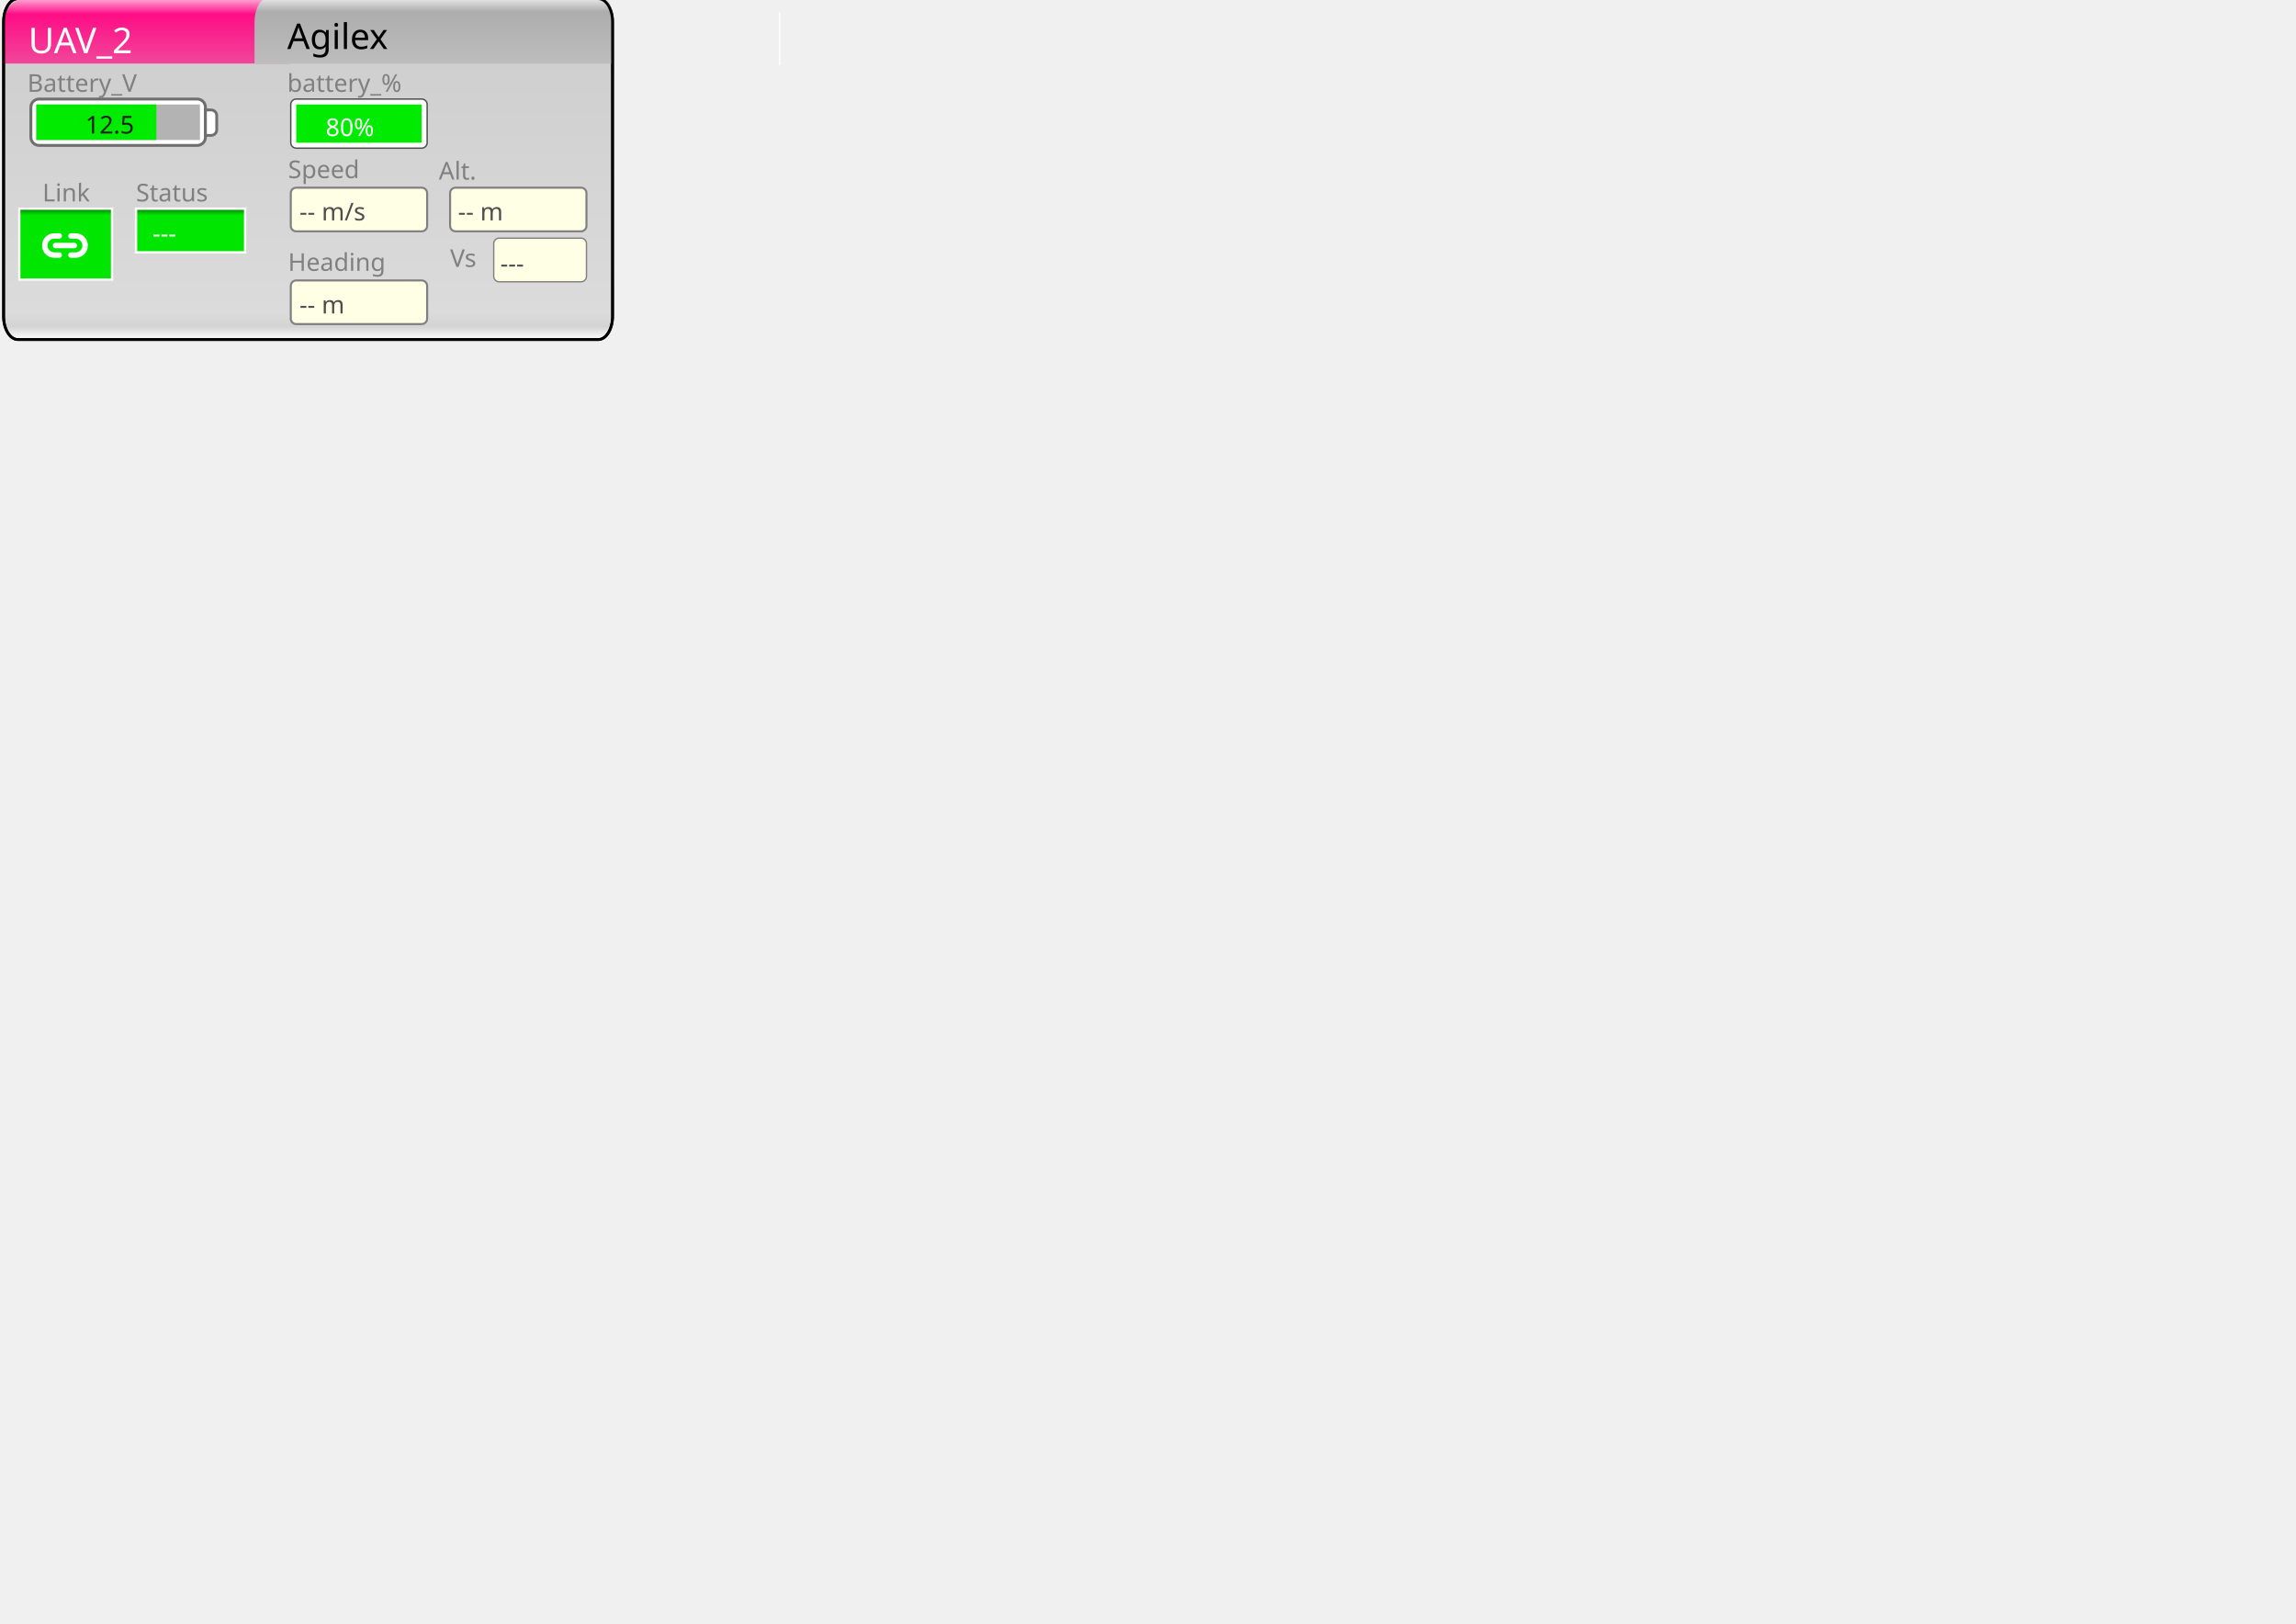
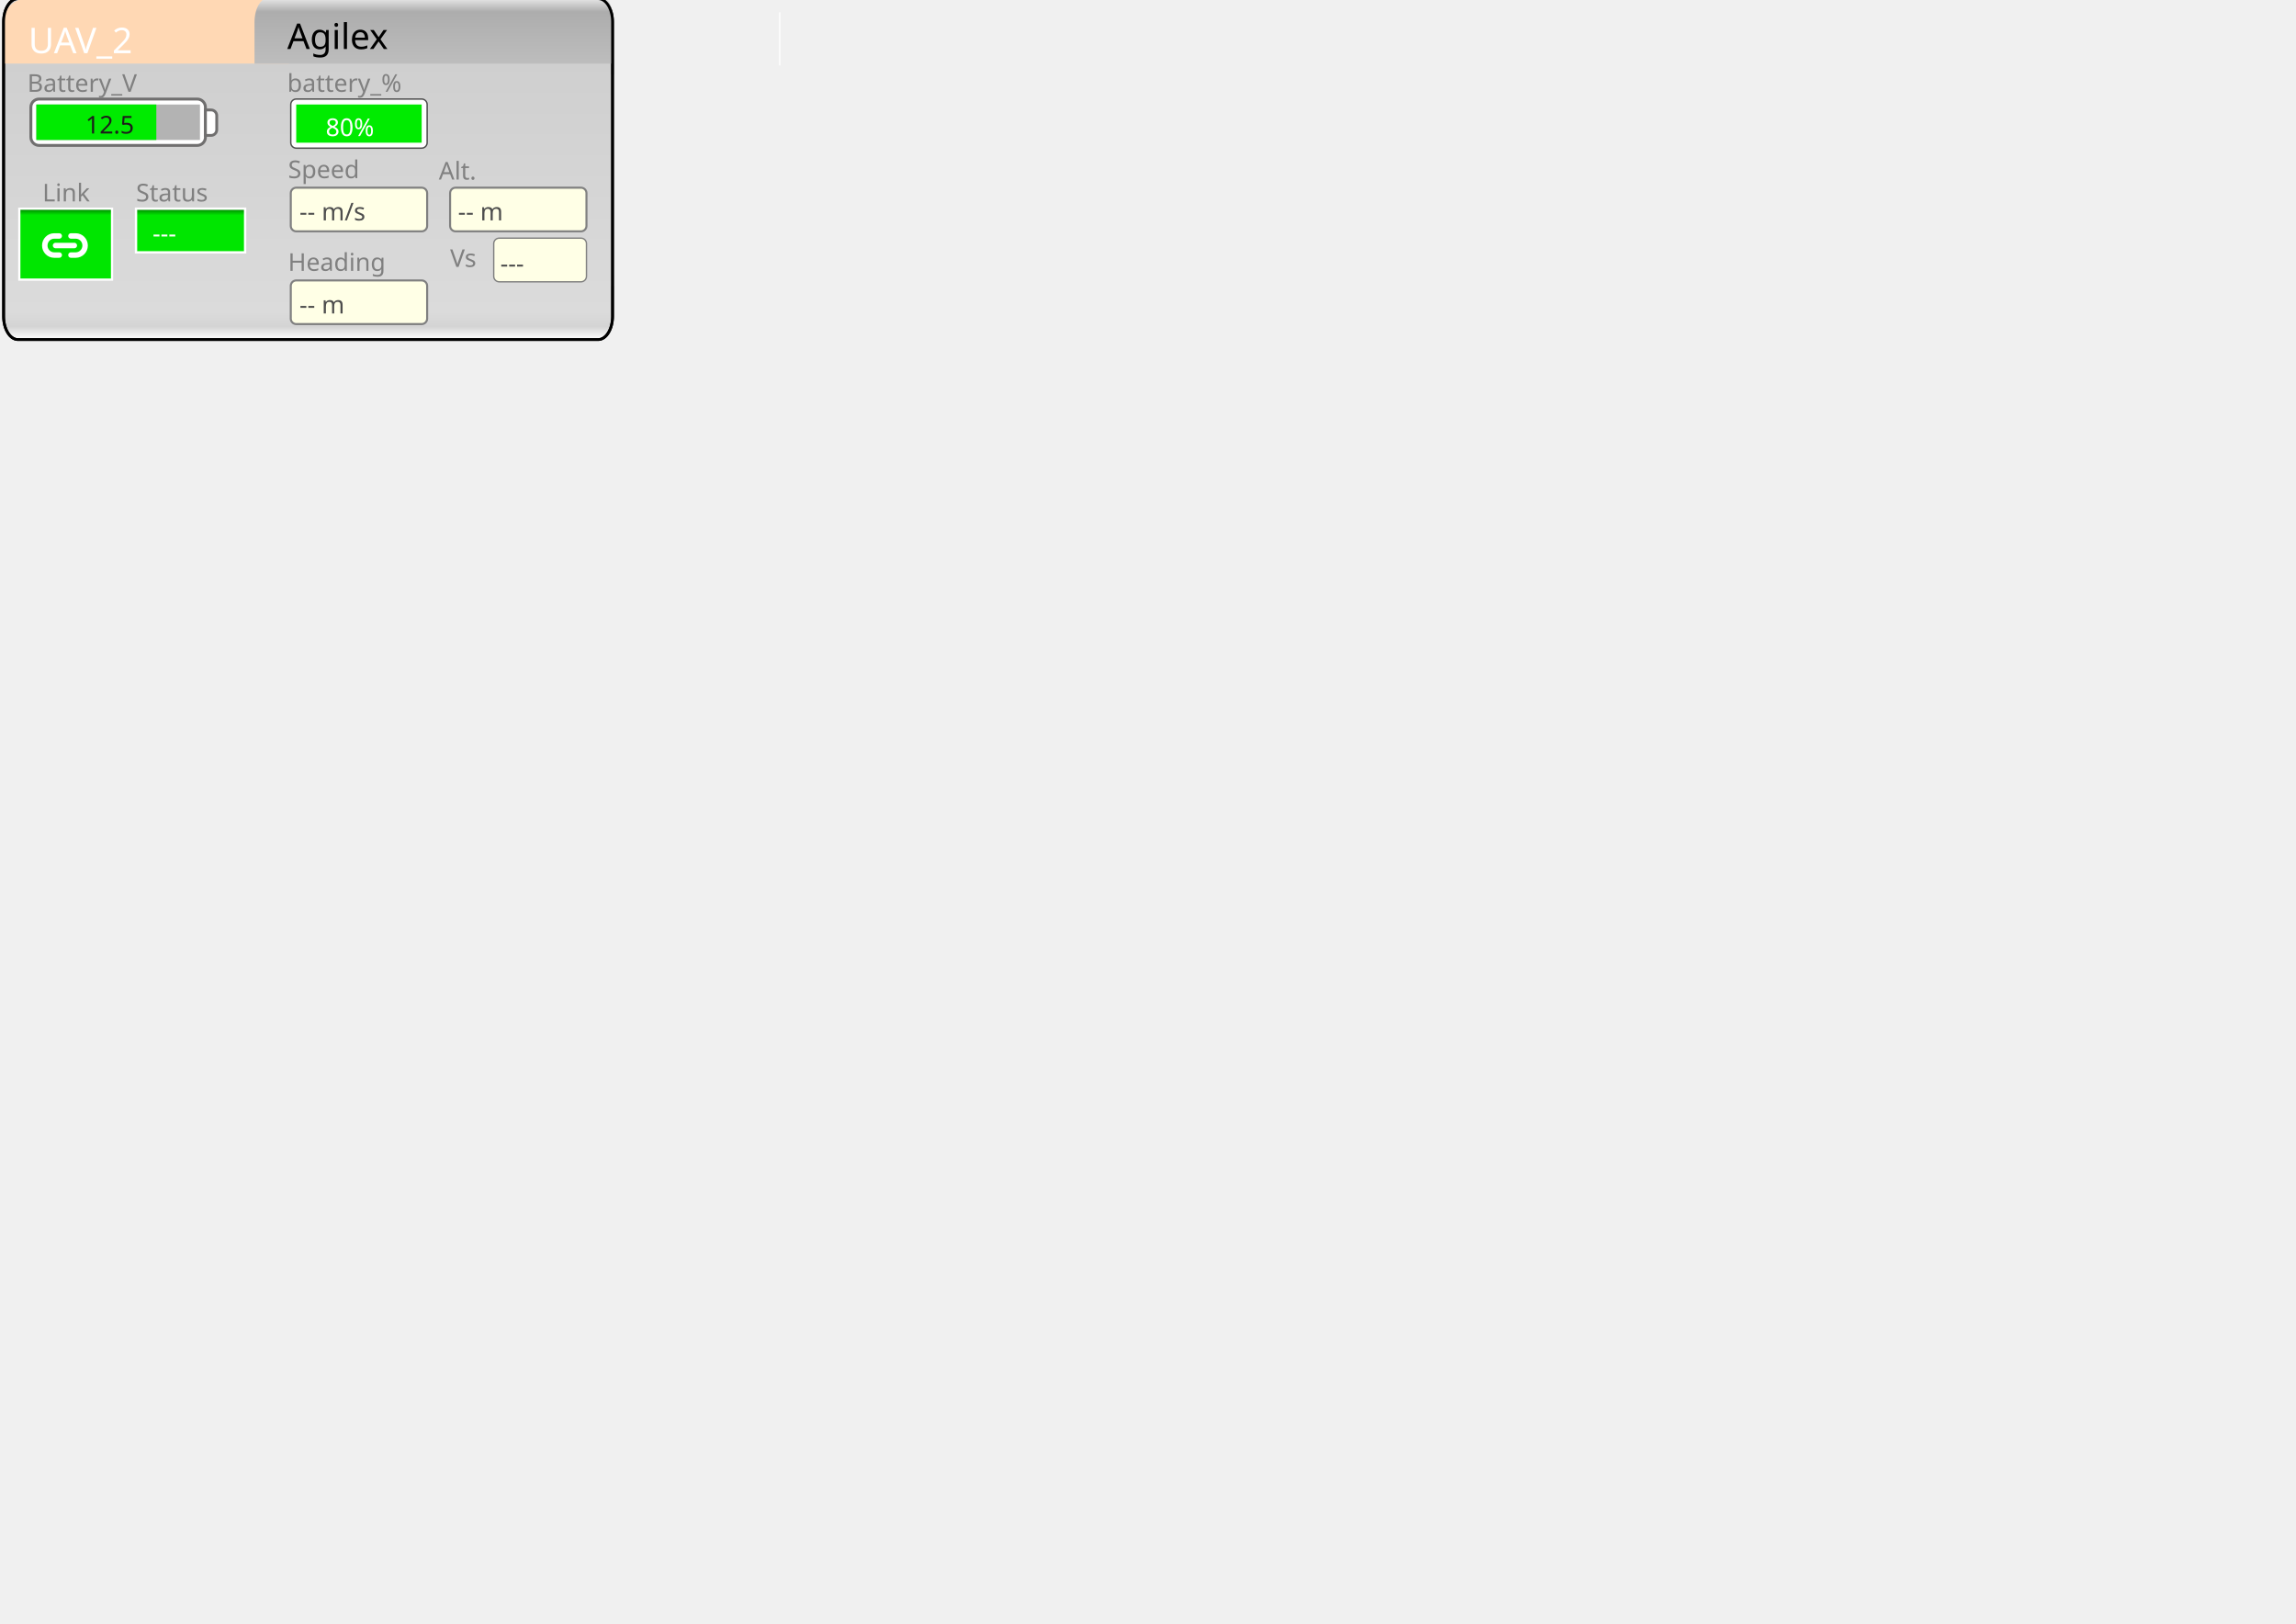
<svg xmlns="http://www.w3.org/2000/svg" version="1.1" id="Calque_1" x="0px" y="0px" width="841.89px" height="595.28px" viewBox="0 0 841.89 595.28" enable-background="new 0 0 841.89 595.28" xml:space="preserve">
  <g id="Strip">
-     <linearGradient id="background_00000067230698296533893390000017503300944041608111_" gradientUnits="userSpaceOnUse" x1="112.97" y1="606.49" x2="112.97" y2="481.5" gradientTransform="matrix(1 0 0 1 0 -482)">
+     <linearGradient id="background_00000147190089169351569390000009977689597826956727_" gradientUnits="userSpaceOnUse" x1="112.97" y1="-8.49" x2="112.97" y2="116.5" gradientTransform="matrix(1 0 0 -1 0 116)">
      <stop offset="0" style="stop-color:#FFFFFF" />
      <stop offset="0.038" style="stop-color:#D4D4D4" />
      <stop offset="0.08" style="stop-color:#DBDBDB" />
      <stop offset="1" style="stop-color:#CCCCCC" />
    </linearGradient>
-     <path id="background" fill="url(#background_00000067230698296533893390000017503300944041608111_)" stroke="#000000" stroke-miterlimit="10" d="   M224.62,115.99c0,4.7-2.36,8.5-5.27,8.5H6.59c-2.92,0-5.27-3.81-5.27-8.5V8c0-4.7,2.36-8.5,5.27-8.5h212.75   c2.92,0,5.27,3.81,5.27,8.5L224.62,115.99L224.62,115.99z" />
-     <linearGradient id="strip_color_00000137107740732590180510000017596382070359495809_" gradientUnits="userSpaceOnUse" x1="53.67" y1="505.508" x2="53.67" y2="481.584" gradientTransform="matrix(1 0 0 1 0 -482)">
-       <stop offset="0" style="stop-color:#FF0D83;stop-opacity:0.7" />
-       <stop offset="0.765" style="stop-color:#FF0D86" />
-       <stop offset="1" style="stop-color:#FFA8D4" />
-     </linearGradient>
-     <path id="strip_color" fill="url(#strip_color_00000137107740732590180510000017596382070359495809_)" d="M106.02-0.51H9.82   c-4.7,0-8.5,3.81-8.5,8.5v15.32h104.7V-0.51L106.02-0.51z" />
-     <linearGradient id="bar_00000123411532833558563930000010106483889243531694_" gradientUnits="userSpaceOnUse" x1="158.97" y1="505.32" x2="158.97" y2="481.32" gradientTransform="matrix(1 0 0 1 0 -482)">
+     <path id="background" fill="url(#background_00000147190089169351569390000009977689597826956727_)" stroke="#000000" stroke-miterlimit="10" d="   M224.62,115.99c0,4.7-2.36,8.5-5.27,8.5H6.59c-2.92,0-5.27-3.81-5.27-8.5V8c0-4.7,2.36-8.5,5.27-8.5h212.75   c2.92,0,5.27,3.81,5.27,8.5L224.62,115.99L224.62,115.99z" />
+     <path id="strip_color" fill="#FFD8B4" d="M106.02-0.51H9.82c-4.7,0-8.5,3.81-8.5,8.5v15.32h104.7V-0.51L106.02-0.51z" />
+     <linearGradient id="bar_00000083070215233440404230000014918603736793447096_" gradientUnits="userSpaceOnUse" x1="158.975" y1="92.68" x2="158.975" y2="116.68" gradientTransform="matrix(1 0 0 -1 0 116)">
      <stop offset="0" style="stop-color:#BDBDBD" />
      <stop offset="0.791" style="stop-color:#ADADAD" />
      <stop offset="1" style="stop-color:#E8E8E8" />
    </linearGradient>
-     <path id="bar_12_" fill="url(#bar_00000123411532833558563930000010106483889243531694_)" d="M93.32,23.31V8.24   c0-5.76,2.76-8.92,4.65-8.92h123.23c1.89,0,3.43,3.06,3.43,6.92v17.08H93.32V23.31z" />
+     <path id="bar_12_" fill="url(#bar_00000083070215233440404230000014918603736793447096_)" d="M93.32,23.31V8.24   c0-5.76,2.76-8.92,4.65-8.92H221.2c1.89,0,3.43,3.06,3.43,6.92v17.08H93.32V23.31z" />
    <line id="separator_12_" fill="none" stroke="#CCCCCC" stroke-width="0.75" stroke-miterlimit="10" x1="224.62" y1="104.81" x2="224.62" y2="27.31" />
    <g id="central">
      <g id="data">
        <g id="heading">
          <path fill="#FFFFE6" stroke="#808080" stroke-width="0.75" stroke-miterlimit="10" d="M156.62,116.81c0,1.1-0.9,2-2,2h-46      c-1.1,0-2-0.9-2-2v-12c0-1.1,0.9-2,2-2h46c1.1,0,2,0.9,2,2V116.81z" />
          <text id="heading_text" transform="matrix(1 0 0 1 109.7988 114.9183)" fill="#4D4D4D" font-family="'ArialMT'" font-size="9px">-- m</text>
          <text id="label_71_" transform="matrix(1 0 0 1 105.6186 99.2943)" fill="#808080" font-family="'ArialMT'" font-size="9px">Heading</text>
        </g>
        <g id="vs">
          <path fill="#FFFFE6" stroke="#808080" stroke-width="0.498" stroke-miterlimit="10" d="M215.04,101.31c0,1.1-0.9,2-2,2h-30      c-1.1,0-2-0.9-2-2v-12c0-1.1,0.9-2,2-2h30c1.1,0,2,0.9,2,2V101.31z" />
          <text id="tendency_text" transform="matrix(1 0 0 1 183.4402 99.786)" fill="#4D4D4D" font-family="'ArialMT'" font-size="9px">---</text>
          <text id="label_00000143587260016165855640000004922661205958713218_" transform="matrix(1 0 0 1 165.0401 97.8513)" fill="#808080" font-family="'ArialMT'" font-size="9px">Vs</text>
        </g>
        <g id="altitude">
          <path fill="#FFFFE6" stroke="#808080" stroke-width="0.75" stroke-miterlimit="10" d="M215.04,82.81c0,1.1-0.9,2-2,2h-46      c-1.1,0-2-0.9-2-2v-12c0-1.1,0.9-2,2-2h46c1.1,0,2,0.9,2,2V82.81z" />
          <text id="altitude_text" transform="matrix(1 0 0 1 167.9258 80.8051)" fill="#4D4D4D" font-family="'ArialMT'" font-size="9px">-- m</text>
          <text id="label_70_" transform="matrix(1 0 0 1 160.892 65.8285)" fill="#808080" font-family="'ArialMT'" font-size="9px">Alt.</text>
        </g>
        <g id="speed">
          <path fill="#FFFFE6" stroke="#808080" stroke-width="0.75" stroke-miterlimit="10" d="M156.62,82.81c0,1.1-0.9,2-2,2h-46      c-1.1,0-2-0.9-2-2v-12c0-1.1,0.9-2,2-2h46c1.1,0,2,0.9,2,2V82.81z" />
          <text id="speed_text" transform="matrix(1 0 0 1 109.7988 80.8051)" fill="#4D4D4D" font-family="'ArialMT'" font-size="9px">-- m/s</text>
          <text id="label_69_" transform="matrix(1 0 0 1 105.6186 65.3109)" fill="#808080" font-family="'ArialMT'" font-size="9px">Speed</text>
        </g>
      </g>
      <g id="battery_gauge">
        <path fill="#FFFFFF" stroke="#4D4D4D" stroke-width="0.513" stroke-miterlimit="10" d="M156.62,52.31c0,1.1-0.9,2-2,2h-46     c-1.1,0-2-0.9-2-2v-14c0-1.1,0.9-2,2-2h46c1.1,0,2,0.9,2,2V52.31z" />
        <rect id="battery_rect" x="108.62" y="38.31" fill="#00EB00" width="46" height="14" />
        <text id="battery_percentage" transform="matrix(1 0 0 1 119.4199 49.8794)" fill="#FFFFFF" font-family="'ArialMT'" font-size="9px">80%</text>
      </g>
      <text id="battery" transform="matrix(1 0 0 1 105.3198 33.6605)" fill="#808080" font-family="'ArialMT'" font-size="9px">battery_%</text>
    </g>
    <g id="left">
      <g id="status">
        <g id="AP">
-           <linearGradient id="ap_rect_00000029030378340225262940000012522923531478221194_" gradientUnits="userSpaceOnUse" x1="69.875" y1="574.513" x2="69.875" y2="558.513" gradientTransform="matrix(1 0 0 1 0 -482)">
+           <linearGradient id="ap_rect_00000003800161046423276960000017454137940662123454_" gradientUnits="userSpaceOnUse" x1="69.88" y1="23.49" x2="69.88" y2="39.49" gradientTransform="matrix(1 0 0 -1 0 116)">
            <stop offset="0" style="stop-color:#00E600" />
            <stop offset="0.85" style="stop-color:#00E600" />
            <stop offset="1" style="stop-color:#008000" />
          </linearGradient>
-           <rect id="ap_rect" x="49.88" y="76.51" fill="url(#ap_rect_00000029030378340225262940000012522923531478221194_)" stroke="#FFFFFF" stroke-width="0.853" stroke-miterlimit="10" width="40" height="16" />
+           <rect id="ap_rect" x="49.88" y="76.51" fill="url(#ap_rect_00000003800161046423276960000017454137940662123454_)" stroke="#FFFFFF" stroke-width="0.853" stroke-miterlimit="10" width="40" height="16" />
          <text id="ap_text" transform="matrix(1 0 0 1 55.9397 88.7588)" fill="#FFFFFF" font-family="'ArialMT'" font-size="9px">---</text>
        </g>
        <text id="status_label" transform="matrix(1 0 0 1 49.8749 73.8448)" fill="#808080" font-family="'ArialMT'" font-size="9px">Status</text>
      </g>
      <g id="link">
-         <linearGradient id="status_rect_00000093873670470985943390000005572203937023136951_" gradientUnits="userSpaceOnUse" x1="24.075" y1="584.513" x2="24.075" y2="558.513" gradientTransform="matrix(1 0 0 1 0 -482)">
+         <linearGradient id="status_rect_00000180325839238549851380000005649532587816785079_" gradientUnits="userSpaceOnUse" x1="24.08" y1="13.49" x2="24.08" y2="39.49" gradientTransform="matrix(1 0 0 -1 0 116)">
          <stop offset="0" style="stop-color:#00E600" />
          <stop offset="0.91" style="stop-color:#00E600" />
          <stop offset="1" style="stop-color:#008000" />
        </linearGradient>
-         <rect id="status_rect" x="7.08" y="76.51" fill="url(#status_rect_00000093873670470985943390000005572203937023136951_)" stroke="#FFFFFF" stroke-width="0.809" stroke-miterlimit="10" width="34" height="26" />
+         <rect id="status_rect" x="7.08" y="76.51" fill="url(#status_rect_00000180325839238549851380000005649532587816785079_)" stroke="#FFFFFF" stroke-width="0.809" stroke-miterlimit="10" width="34" height="26" />
        <g id="status_symbol">
          <line fill="none" stroke="#FFFFFF" stroke-width="2" stroke-linecap="round" stroke-miterlimit="10" x1="20.37" y1="90.01" x2="27.25" y2="90.01" />
          <path fill="none" stroke="#FFFFFF" stroke-width="2" stroke-linecap="round" stroke-miterlimit="10" d="M21.72,93.51h-1.86      c-1.9,0-3.44-1.57-3.44-3.5l0,0c0-1.93,1.54-3.5,3.44-3.5h1.86" />
          <path fill="none" stroke="#FFFFFF" stroke-width="2" stroke-linecap="round" stroke-miterlimit="10" d="M26.02,86.51h1.75      c1.9,0,3.44,1.57,3.44,3.5l0,0c0,1.93-1.54,3.5-3.44,3.5h-1.75" />
        </g>
        <text transform="matrix(1 0 0 1 15.5785 73.8448)" fill="#808080" font-family="'ArialMT'" font-size="9px">Link</text>
      </g>
      <g id="energy">
        <g id="gauge">
          <g id="shape">
            <path fill="#FFFFFF" stroke="#706F6F" stroke-width="1.062" stroke-miterlimit="10" d="M75.32,50.31c0,1.66-1.34,3-3,3h-58       c-1.66,0-3-1.34-3-3v-11c0-1.66,1.34-3,3-3h58c1.66,0,3,1.34,3,3V50.31z" />
            <path id="extend_15_" fill="#FFFFFF" stroke="#706F6F" stroke-width="1.036" stroke-miterlimit="10" d="M79.47,47.57       c0,1.15-0.93,2.07-2.07,2.07h-2.07v-9.33h2.07c1.14,0,2.07,0.93,2.07,2.07V47.57L79.47,47.57z" />
          </g>
          <rect id="back" x="13.32" y="38.31" fill="#B3B3B3" width="60" height="13" />
          <rect id="energy_rect" x="13.32" y="38.31" fill="#00EB00" width="44" height="13" />
          <text id="energy_text" transform="matrix(1 0 0 1 31.3198 48.9525)" fill="#1D1D1B" font-family="'ArialMT'" font-size="9px">12.5</text>
        </g>
        <g>
          <text transform="matrix(1 0 0 1 10.0239 33.6605)" fill="#808080" font-family="'ArialMT'" font-size="9px">Battery_V</text>
        </g>
      </g>
    </g>
    <line fill="none" stroke="#FFFFFF" stroke-width="0.5" stroke-miterlimit="10" x1="285.91" y1="4.51" x2="285.91" y2="23.98" />
    <text id="type" transform="matrix(1 0 0 1 105.3198 17.9701)" font-family="'Segoe'" font-size="13px">Agilex</text>
    <text id="id" transform="matrix(1 0 0 1 10.3969 19.5009)" fill="#FFFFFF" font-family="'SegoeUI-Bold'" font-size="13px">UAV_2</text>
    <path id="border" fill="none" stroke="#000000" stroke-miterlimit="10" d="M224.61,115.99c0,4.7-2.36,8.5-5.27,8.5H6.59   c-2.92,0-5.27-3.81-5.27-8.5V8c0-4.7,2.36-8.5,5.27-8.5h212.74c2.92,0,5.27,3.81,5.27,8.5L224.61,115.99L224.61,115.99z" />
  </g>
</svg>
